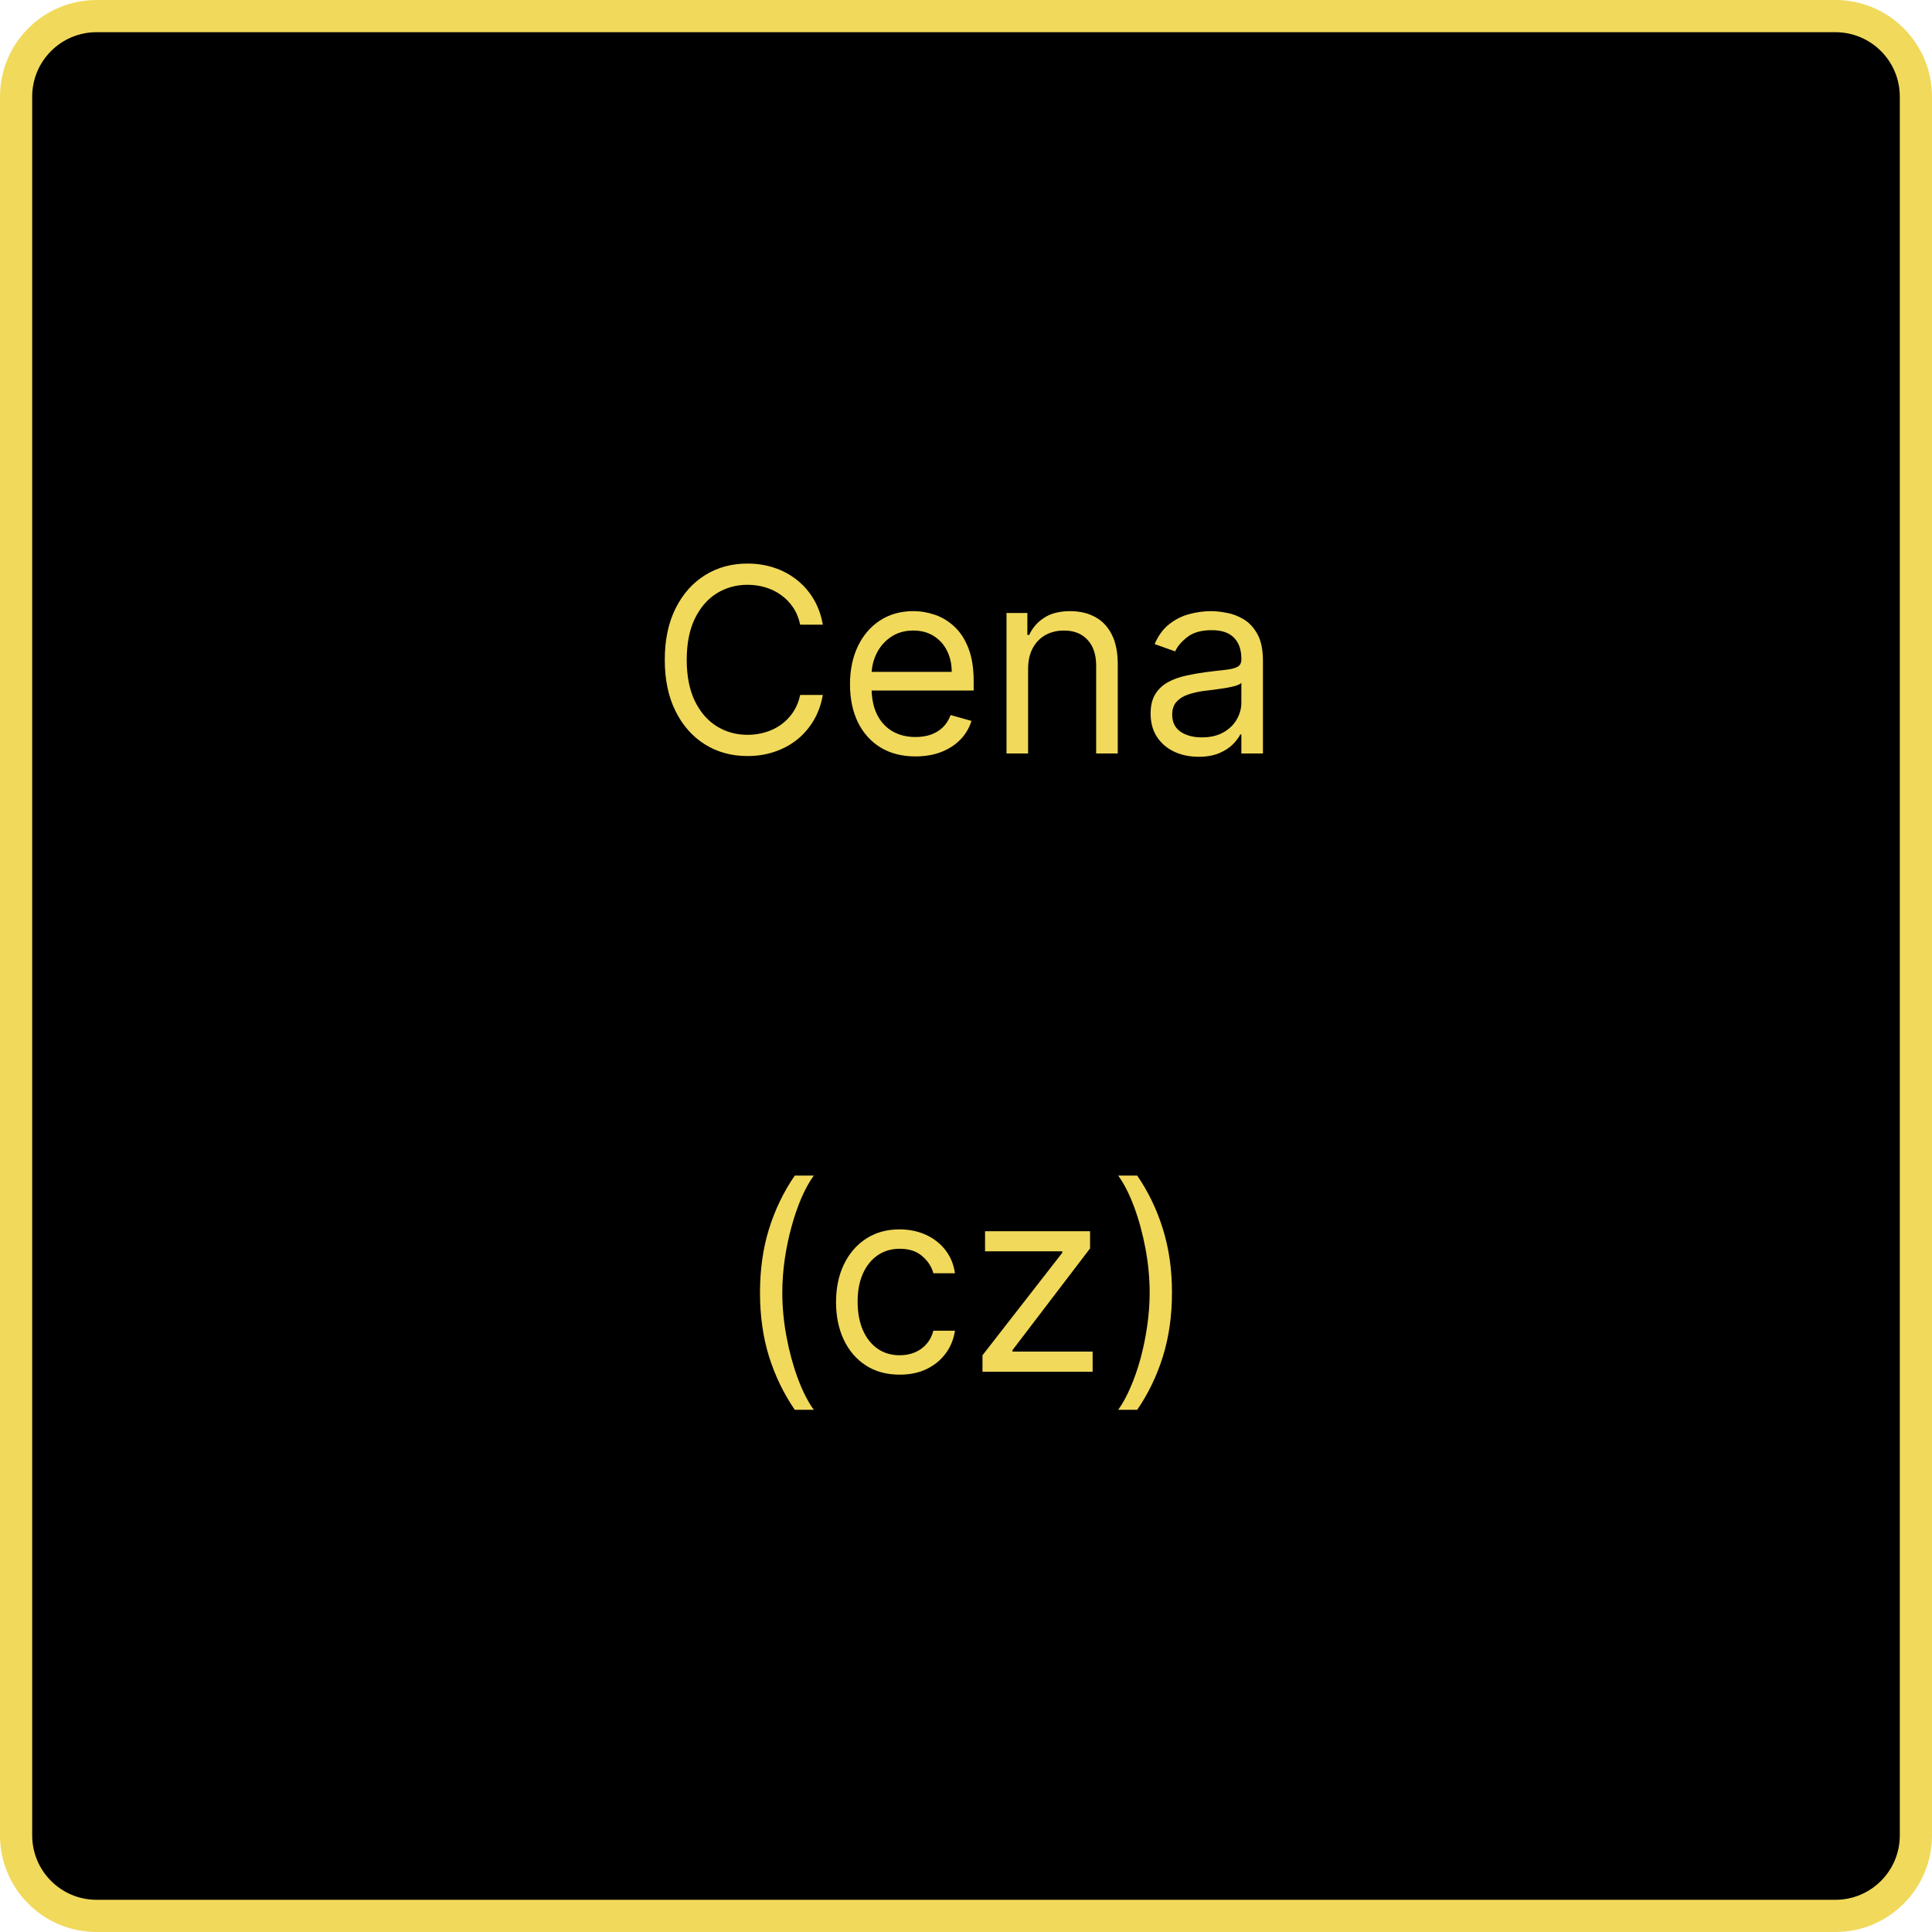
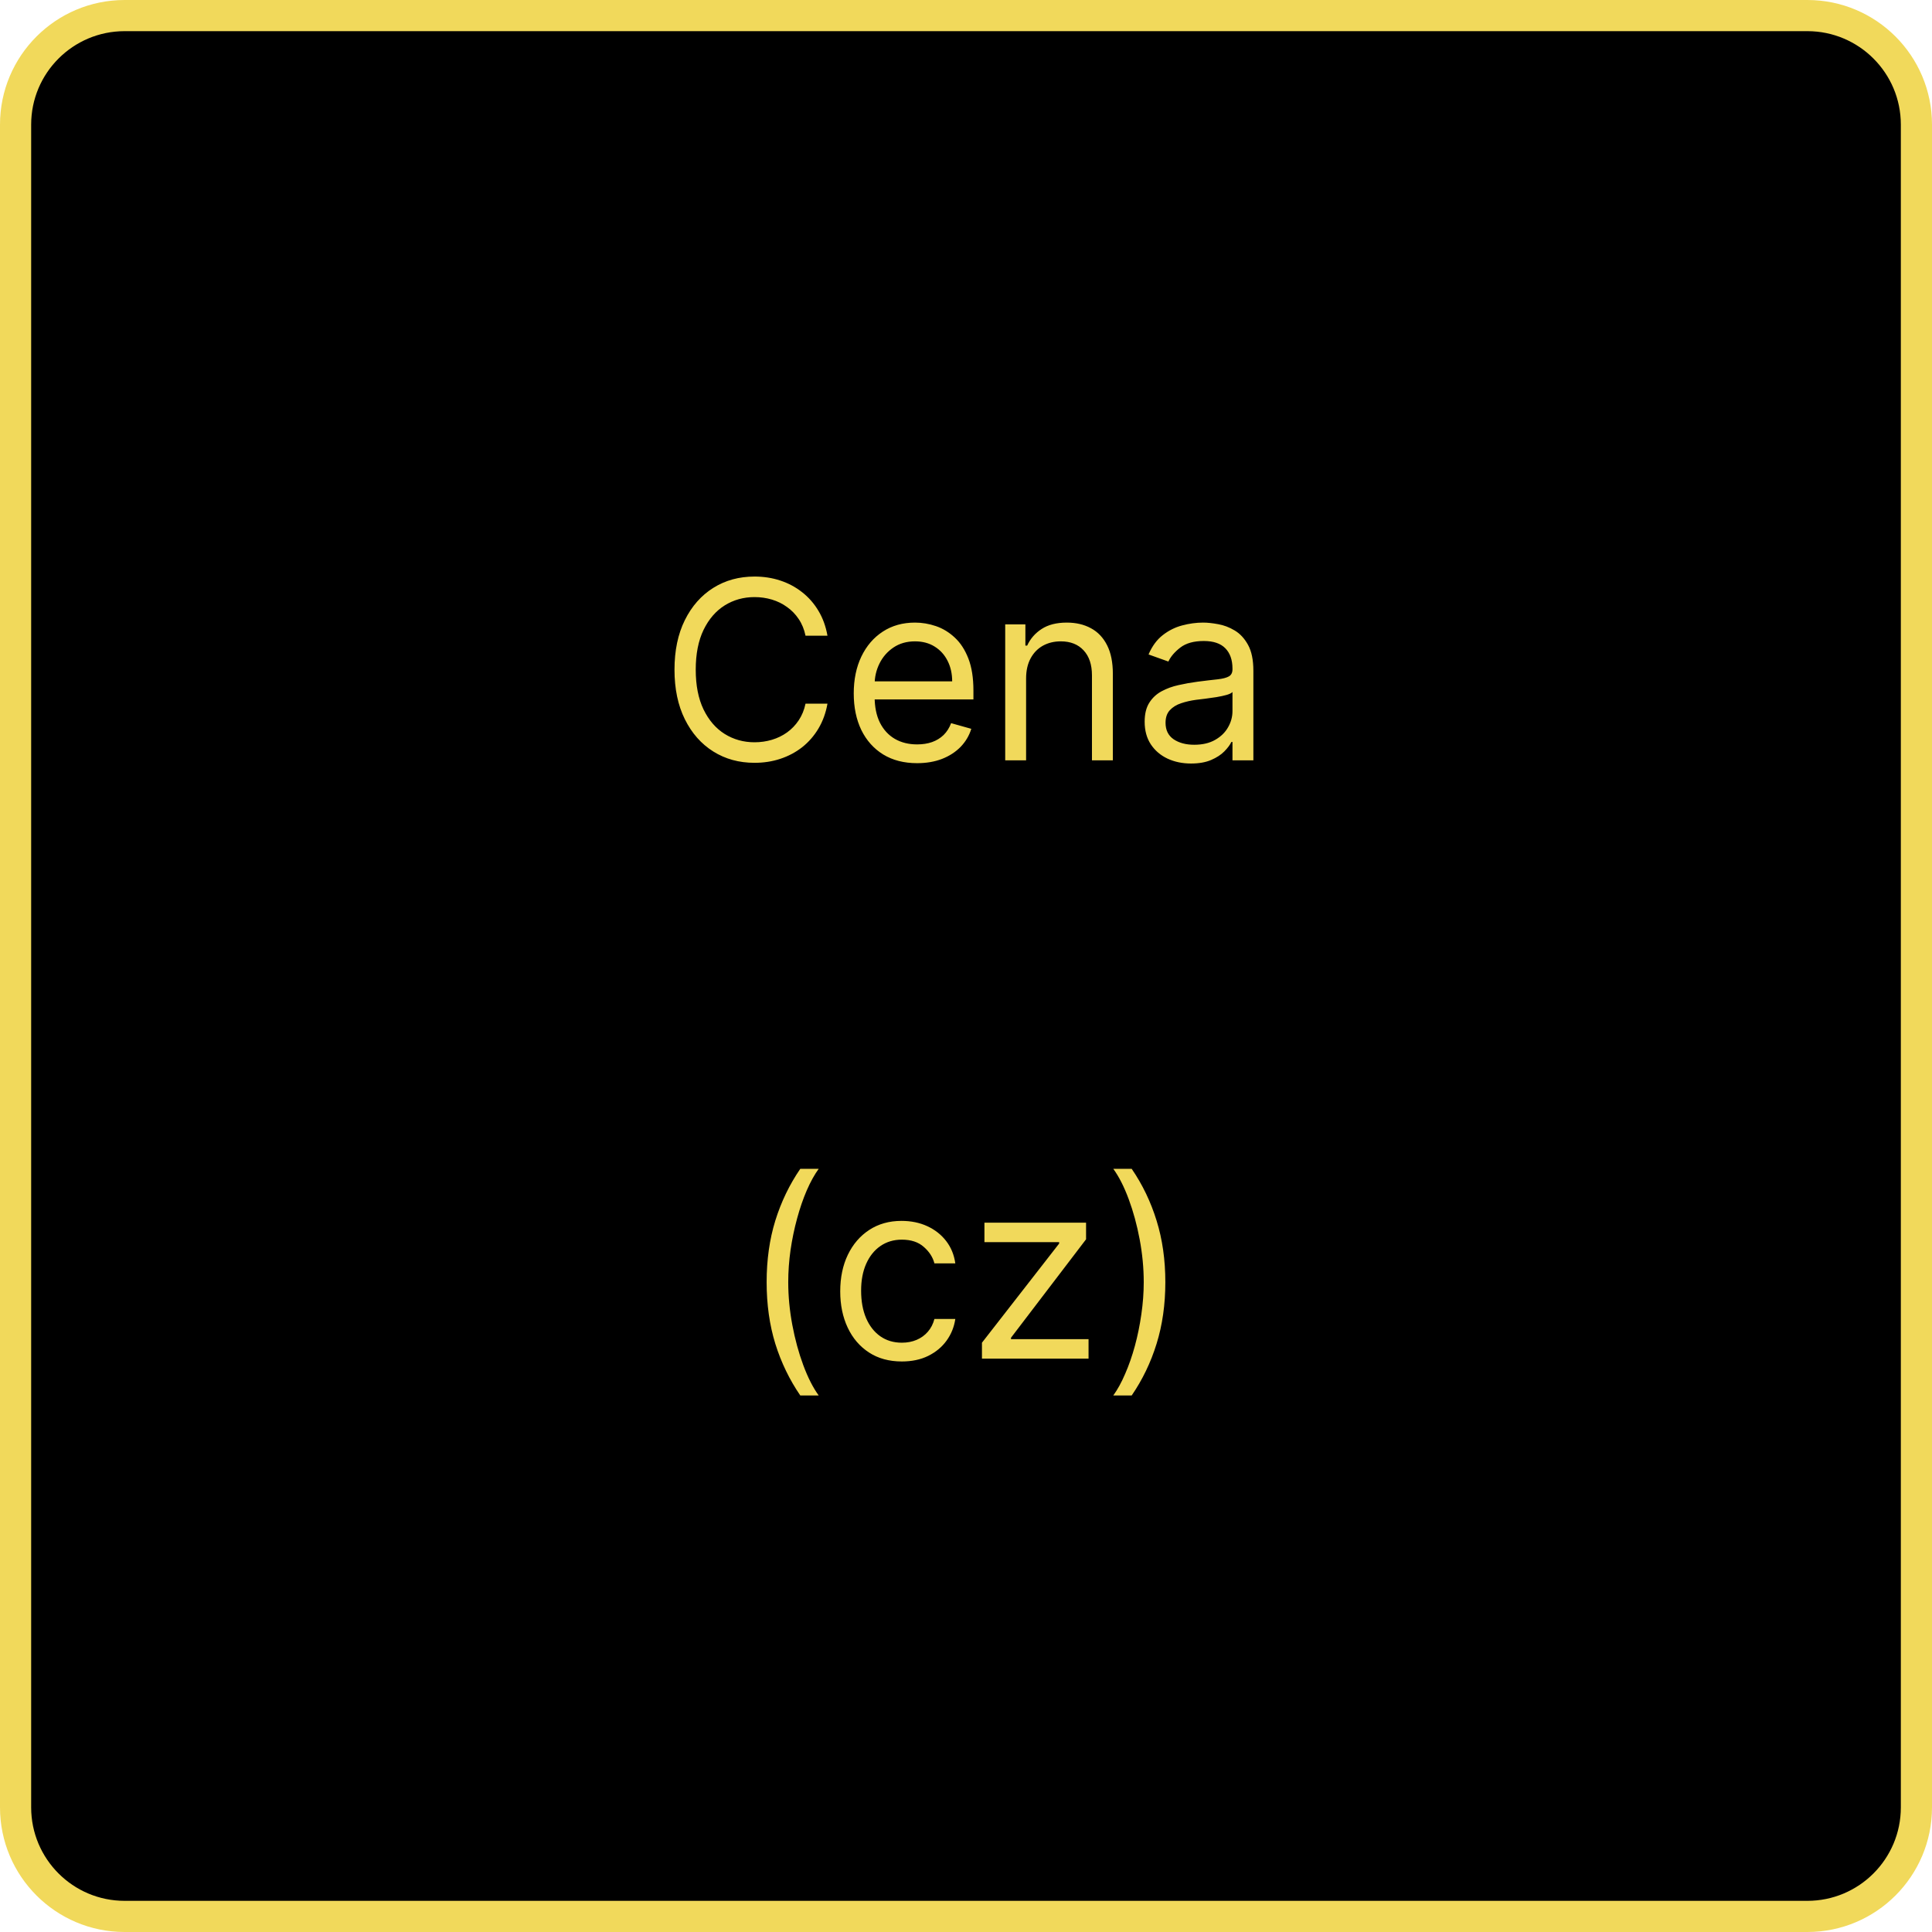
- <svg xmlns="http://www.w3.org/2000/svg" width="300" height="300" viewBox="0 0 300 300" fill="none">
-   <rect x="2.5" y="2.5" width="295" height="295" rx="12.5" fill="black" />
-   <rect x="2.5" y="2.5" width="295" height="295" rx="12.5" stroke="#F1D95B" stroke-width="5" />
-   <path d="M127.772 97H124.249C124.041 95.987 123.676 95.097 123.155 94.329C122.644 93.562 122.019 92.919 121.28 92.398C120.551 91.867 119.741 91.47 118.851 91.204C117.961 90.939 117.033 90.807 116.067 90.807C114.306 90.807 112.71 91.252 111.28 92.142C109.86 93.032 108.728 94.344 107.885 96.077C107.052 97.81 106.635 99.936 106.635 102.455C106.635 104.973 107.052 107.099 107.885 108.832C108.728 110.565 109.86 111.877 111.28 112.767C112.71 113.657 114.306 114.102 116.067 114.102C117.033 114.102 117.961 113.97 118.851 113.705C119.741 113.439 120.551 113.046 121.28 112.526C122.019 111.995 122.644 111.347 123.155 110.58C123.676 109.803 124.041 108.913 124.249 107.909H127.772C127.507 109.396 127.024 110.726 126.323 111.901C125.622 113.075 124.751 114.074 123.709 114.898C122.667 115.712 121.498 116.332 120.201 116.759C118.913 117.185 117.535 117.398 116.067 117.398C113.586 117.398 111.38 116.792 109.448 115.58C107.516 114.367 105.996 112.644 104.888 110.409C103.78 108.174 103.226 105.523 103.226 102.455C103.226 99.386 103.78 96.735 104.888 94.5C105.996 92.265 107.516 90.542 109.448 89.329C111.38 88.117 113.586 87.511 116.067 87.511C117.535 87.511 118.913 87.724 120.201 88.151C121.498 88.577 122.667 89.202 123.709 90.026C124.751 90.84 125.622 91.834 126.323 93.008C127.024 94.173 127.507 95.504 127.772 97ZM142.157 117.455C140.055 117.455 138.242 116.991 136.717 116.062C135.202 115.125 134.032 113.818 133.208 112.142C132.394 110.456 131.987 108.496 131.987 106.261C131.987 104.027 132.394 102.057 133.208 100.352C134.032 98.638 135.178 97.303 136.646 96.347C138.123 95.381 139.847 94.898 141.816 94.898C142.953 94.898 144.075 95.087 145.183 95.466C146.291 95.845 147.299 96.46 148.208 97.312C149.118 98.155 149.842 99.273 150.382 100.665C150.922 102.057 151.191 103.771 151.191 105.807V107.227H134.373V104.33H147.782C147.782 103.098 147.536 102 147.044 101.034C146.561 100.068 145.869 99.306 144.97 98.747C144.08 98.188 143.029 97.909 141.816 97.909C140.481 97.909 139.326 98.24 138.35 98.903C137.385 99.557 136.641 100.409 136.12 101.46C135.6 102.511 135.339 103.638 135.339 104.841V106.773C135.339 108.42 135.623 109.817 136.191 110.963C136.769 112.099 137.569 112.966 138.592 113.562C139.615 114.15 140.803 114.443 142.157 114.443C143.038 114.443 143.833 114.32 144.544 114.074C145.263 113.818 145.884 113.439 146.404 112.938C146.925 112.426 147.328 111.792 147.612 111.034L150.85 111.943C150.51 113.042 149.937 114.008 149.132 114.841C148.327 115.665 147.333 116.309 146.149 116.773C144.965 117.227 143.635 117.455 142.157 117.455ZM159.643 103.875V117H156.291V95.182H159.529V98.591H159.814C160.325 97.483 161.101 96.593 162.143 95.921C163.185 95.239 164.529 94.898 166.177 94.898C167.654 94.898 168.947 95.201 170.055 95.807C171.163 96.403 172.025 97.312 172.64 98.534C173.256 99.746 173.564 101.28 173.564 103.136V117H170.211V103.364C170.211 101.65 169.766 100.314 168.876 99.358C167.986 98.392 166.764 97.909 165.211 97.909C164.141 97.909 163.185 98.141 162.342 98.605C161.509 99.069 160.85 99.746 160.368 100.636C159.885 101.527 159.643 102.606 159.643 103.875ZM186.11 117.511C184.727 117.511 183.472 117.251 182.346 116.73C181.219 116.2 180.324 115.438 179.661 114.443C178.998 113.439 178.667 112.227 178.667 110.807C178.667 109.557 178.913 108.544 179.405 107.767C179.898 106.981 180.556 106.366 181.38 105.92C182.203 105.475 183.113 105.144 184.107 104.926C185.111 104.699 186.119 104.519 187.132 104.386C188.458 104.216 189.533 104.088 190.357 104.003C191.19 103.908 191.796 103.752 192.175 103.534C192.563 103.316 192.757 102.937 192.757 102.398V102.284C192.757 100.883 192.374 99.794 191.607 99.017C190.849 98.24 189.699 97.852 188.155 97.852C186.555 97.852 185.3 98.203 184.391 98.903C183.482 99.604 182.843 100.352 182.473 101.148L179.292 100.011C179.86 98.686 180.617 97.653 181.564 96.915C182.521 96.167 183.562 95.646 184.689 95.352C185.826 95.049 186.943 94.898 188.042 94.898C188.742 94.898 189.547 94.983 190.456 95.153C191.375 95.314 192.26 95.651 193.113 96.162C193.974 96.673 194.689 97.445 195.257 98.477C195.826 99.51 196.11 100.892 196.11 102.625V117H192.757V114.045H192.587C192.36 114.519 191.981 115.026 191.451 115.565C190.92 116.105 190.215 116.564 189.334 116.943C188.453 117.322 187.379 117.511 186.11 117.511ZM186.621 114.5C187.947 114.5 189.064 114.24 189.973 113.719C190.892 113.198 191.583 112.526 192.047 111.702C192.521 110.878 192.757 110.011 192.757 109.102V106.034C192.615 106.205 192.303 106.361 191.82 106.503C191.346 106.635 190.797 106.754 190.172 106.858C189.557 106.953 188.955 107.038 188.368 107.114C187.791 107.18 187.322 107.237 186.962 107.284C186.091 107.398 185.276 107.582 184.519 107.838C183.771 108.084 183.165 108.458 182.701 108.96C182.246 109.453 182.019 110.125 182.019 110.977C182.019 112.142 182.45 113.023 183.311 113.619C184.183 114.206 185.286 114.5 186.621 114.5ZM118.011 200.727C118.011 197.148 118.475 193.857 119.403 190.855C120.341 187.844 121.676 185.074 123.409 182.545H126.364C125.682 183.483 125.043 184.638 124.446 186.011C123.859 187.375 123.343 188.876 122.898 190.514C122.453 192.143 122.102 193.829 121.847 195.571C121.6 197.313 121.477 199.032 121.477 200.727C121.477 202.981 121.695 205.268 122.131 207.588C122.566 209.908 123.153 212.062 123.892 214.051C124.631 216.04 125.455 217.659 126.364 218.909H123.409C121.676 216.381 120.341 213.616 119.403 210.614C118.475 207.602 118.011 204.307 118.011 200.727ZM139.705 213.455C137.66 213.455 135.898 212.972 134.421 212.006C132.944 211.04 131.808 209.709 131.012 208.014C130.217 206.319 129.819 204.383 129.819 202.205C129.819 199.989 130.226 198.033 131.04 196.338C131.864 194.634 133.01 193.303 134.478 192.347C135.955 191.381 137.679 190.898 139.648 190.898C141.183 190.898 142.565 191.182 143.796 191.75C145.027 192.318 146.036 193.114 146.822 194.136C147.608 195.159 148.095 196.352 148.285 197.716H144.933C144.677 196.722 144.109 195.841 143.228 195.074C142.357 194.297 141.183 193.909 139.705 193.909C138.398 193.909 137.253 194.25 136.268 194.932C135.292 195.604 134.53 196.556 133.981 197.787C133.441 199.009 133.171 200.443 133.171 202.091C133.171 203.777 133.436 205.244 133.967 206.494C134.506 207.744 135.264 208.715 136.239 209.406C137.224 210.098 138.379 210.443 139.705 210.443C140.576 210.443 141.367 210.292 142.077 209.989C142.788 209.686 143.389 209.25 143.881 208.682C144.374 208.114 144.724 207.432 144.933 206.636H148.285C148.095 207.924 147.627 209.084 146.879 210.116C146.14 211.139 145.16 211.954 143.938 212.56C142.726 213.156 141.315 213.455 139.705 213.455ZM152.56 213V210.443L164.947 194.534V194.307H152.958V191.182H169.265V193.852L157.219 209.648V209.875H169.663V213H152.56ZM181.985 200.727C181.985 204.307 181.516 207.602 180.579 210.614C179.651 213.616 178.32 216.381 176.587 218.909H173.633C174.315 217.972 174.949 216.816 175.536 215.443C176.133 214.08 176.654 212.583 177.099 210.955C177.544 209.316 177.889 207.626 178.136 205.884C178.391 204.132 178.519 202.413 178.519 200.727C178.519 198.473 178.301 196.187 177.866 193.866C177.43 191.546 176.843 189.392 176.104 187.403C175.366 185.415 174.542 183.795 173.633 182.545H176.587C178.32 185.074 179.651 187.844 180.579 190.855C181.516 193.857 181.985 197.148 181.985 200.727Z" fill="#F1D95B" />
+ <svg xmlns="http://www.w3.org/2000/svg" width="310" height="310" viewBox="0 0 310 310" fill="none">
+   <rect x="2.5" y="2.5" width="305" height="305" rx="17.5" fill="black" />
+   <rect x="2.5" y="2.5" width="305" height="305" rx="17.5" stroke="#F1D95B" stroke-width="5" />
+   <path d="M132.772 102H129.249C129.041 100.987 128.676 100.097 128.155 99.329C127.644 98.562 127.019 97.919 126.28 97.398C125.551 96.867 124.741 96.47 123.851 96.204C122.961 95.939 122.033 95.807 121.067 95.807C119.306 95.807 117.71 96.252 116.28 97.142C114.86 98.032 113.728 99.344 112.885 101.077C112.052 102.81 111.635 104.936 111.635 107.455C111.635 109.973 112.052 112.099 112.885 113.832C113.728 115.565 114.86 116.877 116.28 117.767C117.71 118.657 119.306 119.102 121.067 119.102C122.033 119.102 122.961 118.97 123.851 118.705C124.741 118.439 125.551 118.046 126.28 117.526C127.019 116.995 127.644 116.347 128.155 115.58C128.676 114.803 129.041 113.913 129.249 112.909H132.772C132.507 114.396 132.024 115.726 131.323 116.901C130.622 118.075 129.751 119.074 128.709 119.898C127.667 120.712 126.498 121.332 125.201 121.759C123.913 122.185 122.535 122.398 121.067 122.398C118.586 122.398 116.38 121.792 114.448 120.58C112.516 119.367 110.996 117.644 109.888 115.409C108.78 113.174 108.226 110.523 108.226 107.455C108.226 104.386 108.78 101.735 109.888 99.5C110.996 97.265 112.516 95.542 114.448 94.329C116.38 93.117 118.586 92.511 121.067 92.511C122.535 92.511 123.913 92.724 125.201 93.151C126.498 93.577 127.667 94.202 128.709 95.026C129.751 95.84 130.622 96.834 131.323 98.008C132.024 99.173 132.507 100.504 132.772 102ZM147.157 122.455C145.055 122.455 143.242 121.991 141.717 121.062C140.202 120.125 139.032 118.818 138.208 117.142C137.394 115.456 136.987 113.496 136.987 111.261C136.987 109.027 137.394 107.057 138.208 105.352C139.032 103.638 140.178 102.303 141.646 101.347C143.123 100.381 144.847 99.898 146.816 99.898C147.953 99.898 149.075 100.087 150.183 100.466C151.291 100.845 152.299 101.46 153.208 102.312C154.118 103.155 154.842 104.273 155.382 105.665C155.922 107.057 156.191 108.771 156.191 110.807V112.227H139.373V109.33H152.782C152.782 108.098 152.536 107 152.044 106.034C151.561 105.068 150.869 104.306 149.97 103.747C149.08 103.188 148.029 102.909 146.816 102.909C145.481 102.909 144.326 103.241 143.35 103.903C142.385 104.557 141.641 105.409 141.12 106.46C140.6 107.511 140.339 108.638 140.339 109.841V111.773C140.339 113.42 140.623 114.817 141.191 115.963C141.769 117.099 142.569 117.966 143.592 118.562C144.615 119.15 145.803 119.443 147.157 119.443C148.038 119.443 148.833 119.32 149.544 119.074C150.263 118.818 150.884 118.439 151.404 117.938C151.925 117.426 152.328 116.792 152.612 116.034L155.85 116.943C155.51 118.042 154.937 119.008 154.132 119.841C153.327 120.665 152.333 121.309 151.149 121.773C149.965 122.227 148.635 122.455 147.157 122.455ZM164.643 108.875V122H161.291V100.182H164.529V103.591H164.814C165.325 102.483 166.101 101.593 167.143 100.92C168.185 100.239 169.529 99.898 171.177 99.898C172.654 99.898 173.947 100.201 175.055 100.807C176.163 101.403 177.025 102.312 177.64 103.534C178.256 104.746 178.564 106.28 178.564 108.136V122H175.211V108.364C175.211 106.65 174.766 105.314 173.876 104.358C172.986 103.392 171.764 102.909 170.211 102.909C169.141 102.909 168.185 103.141 167.342 103.605C166.509 104.069 165.85 104.746 165.368 105.636C164.885 106.527 164.643 107.606 164.643 108.875ZM191.11 122.511C189.727 122.511 188.472 122.251 187.346 121.73C186.219 121.2 185.324 120.438 184.661 119.443C183.998 118.439 183.667 117.227 183.667 115.807C183.667 114.557 183.913 113.544 184.405 112.767C184.898 111.981 185.556 111.366 186.38 110.92C187.203 110.475 188.113 110.144 189.107 109.926C190.111 109.699 191.119 109.519 192.132 109.386C193.458 109.216 194.533 109.088 195.357 109.003C196.19 108.908 196.796 108.752 197.175 108.534C197.563 108.316 197.757 107.937 197.757 107.398V107.284C197.757 105.883 197.374 104.794 196.607 104.017C195.849 103.241 194.699 102.852 193.155 102.852C191.555 102.852 190.3 103.203 189.391 103.903C188.482 104.604 187.843 105.352 187.473 106.148L184.292 105.011C184.86 103.686 185.617 102.653 186.564 101.915C187.521 101.167 188.562 100.646 189.689 100.352C190.826 100.049 191.943 99.898 193.042 99.898C193.742 99.898 194.547 99.983 195.456 100.153C196.375 100.314 197.26 100.651 198.113 101.162C198.974 101.673 199.689 102.445 200.257 103.477C200.826 104.509 201.11 105.892 201.11 107.625V122H197.757V119.045H197.587C197.36 119.519 196.981 120.026 196.451 120.565C195.92 121.105 195.215 121.564 194.334 121.943C193.453 122.322 192.379 122.511 191.11 122.511ZM191.621 119.5C192.947 119.5 194.064 119.24 194.973 118.719C195.892 118.198 196.583 117.526 197.047 116.702C197.521 115.878 197.757 115.011 197.757 114.102V111.034C197.615 111.205 197.303 111.361 196.82 111.503C196.346 111.635 195.797 111.754 195.172 111.858C194.557 111.953 193.955 112.038 193.368 112.114C192.791 112.18 192.322 112.237 191.962 112.284C191.091 112.398 190.276 112.582 189.519 112.838C188.771 113.084 188.165 113.458 187.701 113.96C187.246 114.453 187.019 115.125 187.019 115.977C187.019 117.142 187.45 118.023 188.311 118.619C189.183 119.206 190.286 119.5 191.621 119.5ZM123.011 205.727C123.011 202.148 123.475 198.857 124.403 195.855C125.341 192.844 126.676 190.074 128.409 187.545H131.364C130.682 188.483 130.043 189.638 129.446 191.011C128.859 192.375 128.343 193.876 127.898 195.514C127.453 197.143 127.102 198.829 126.847 200.571C126.6 202.313 126.477 204.032 126.477 205.727C126.477 207.981 126.695 210.268 127.131 212.588C127.566 214.908 128.153 217.062 128.892 219.051C129.631 221.04 130.455 222.659 131.364 223.909H128.409C126.676 221.381 125.341 218.616 124.403 215.614C123.475 212.602 123.011 209.307 123.011 205.727ZM144.705 218.455C142.66 218.455 140.898 217.972 139.421 217.006C137.944 216.04 136.808 214.709 136.012 213.014C135.217 211.319 134.819 209.383 134.819 207.205C134.819 204.989 135.226 203.033 136.04 201.338C136.864 199.634 138.01 198.303 139.478 197.347C140.955 196.381 142.679 195.898 144.648 195.898C146.183 195.898 147.565 196.182 148.796 196.75C150.027 197.318 151.036 198.114 151.822 199.136C152.608 200.159 153.095 201.352 153.285 202.716H149.933C149.677 201.722 149.109 200.841 148.228 200.074C147.357 199.297 146.183 198.909 144.705 198.909C143.398 198.909 142.253 199.25 141.268 199.932C140.292 200.604 139.53 201.556 138.981 202.787C138.441 204.009 138.171 205.443 138.171 207.091C138.171 208.777 138.436 210.244 138.967 211.494C139.506 212.744 140.264 213.715 141.239 214.406C142.224 215.098 143.379 215.443 144.705 215.443C145.576 215.443 146.367 215.292 147.077 214.989C147.788 214.686 148.389 214.25 148.881 213.682C149.374 213.114 149.724 212.432 149.933 211.636H153.285C153.095 212.924 152.627 214.084 151.879 215.116C151.14 216.139 150.16 216.954 148.938 217.56C147.726 218.156 146.315 218.455 144.705 218.455ZM157.56 218V215.443L169.947 199.534V199.307H157.958V196.182H174.265V198.852L162.219 214.648V214.875H174.663V218H157.56ZM186.985 205.727C186.985 209.307 186.516 212.602 185.579 215.614C184.651 218.616 183.32 221.381 181.587 223.909H178.633C179.315 222.972 179.949 221.816 180.536 220.443C181.133 219.08 181.654 217.583 182.099 215.955C182.544 214.316 182.889 212.626 183.136 210.884C183.391 209.132 183.519 207.413 183.519 205.727C183.519 203.473 183.301 201.187 182.866 198.866C182.43 196.546 181.843 194.392 181.104 192.403C180.366 190.415 179.542 188.795 178.633 187.545H181.587C183.32 190.074 184.651 192.844 185.579 195.855C186.516 198.857 186.985 202.148 186.985 205.727Z" fill="#F1D95B" />
</svg>
